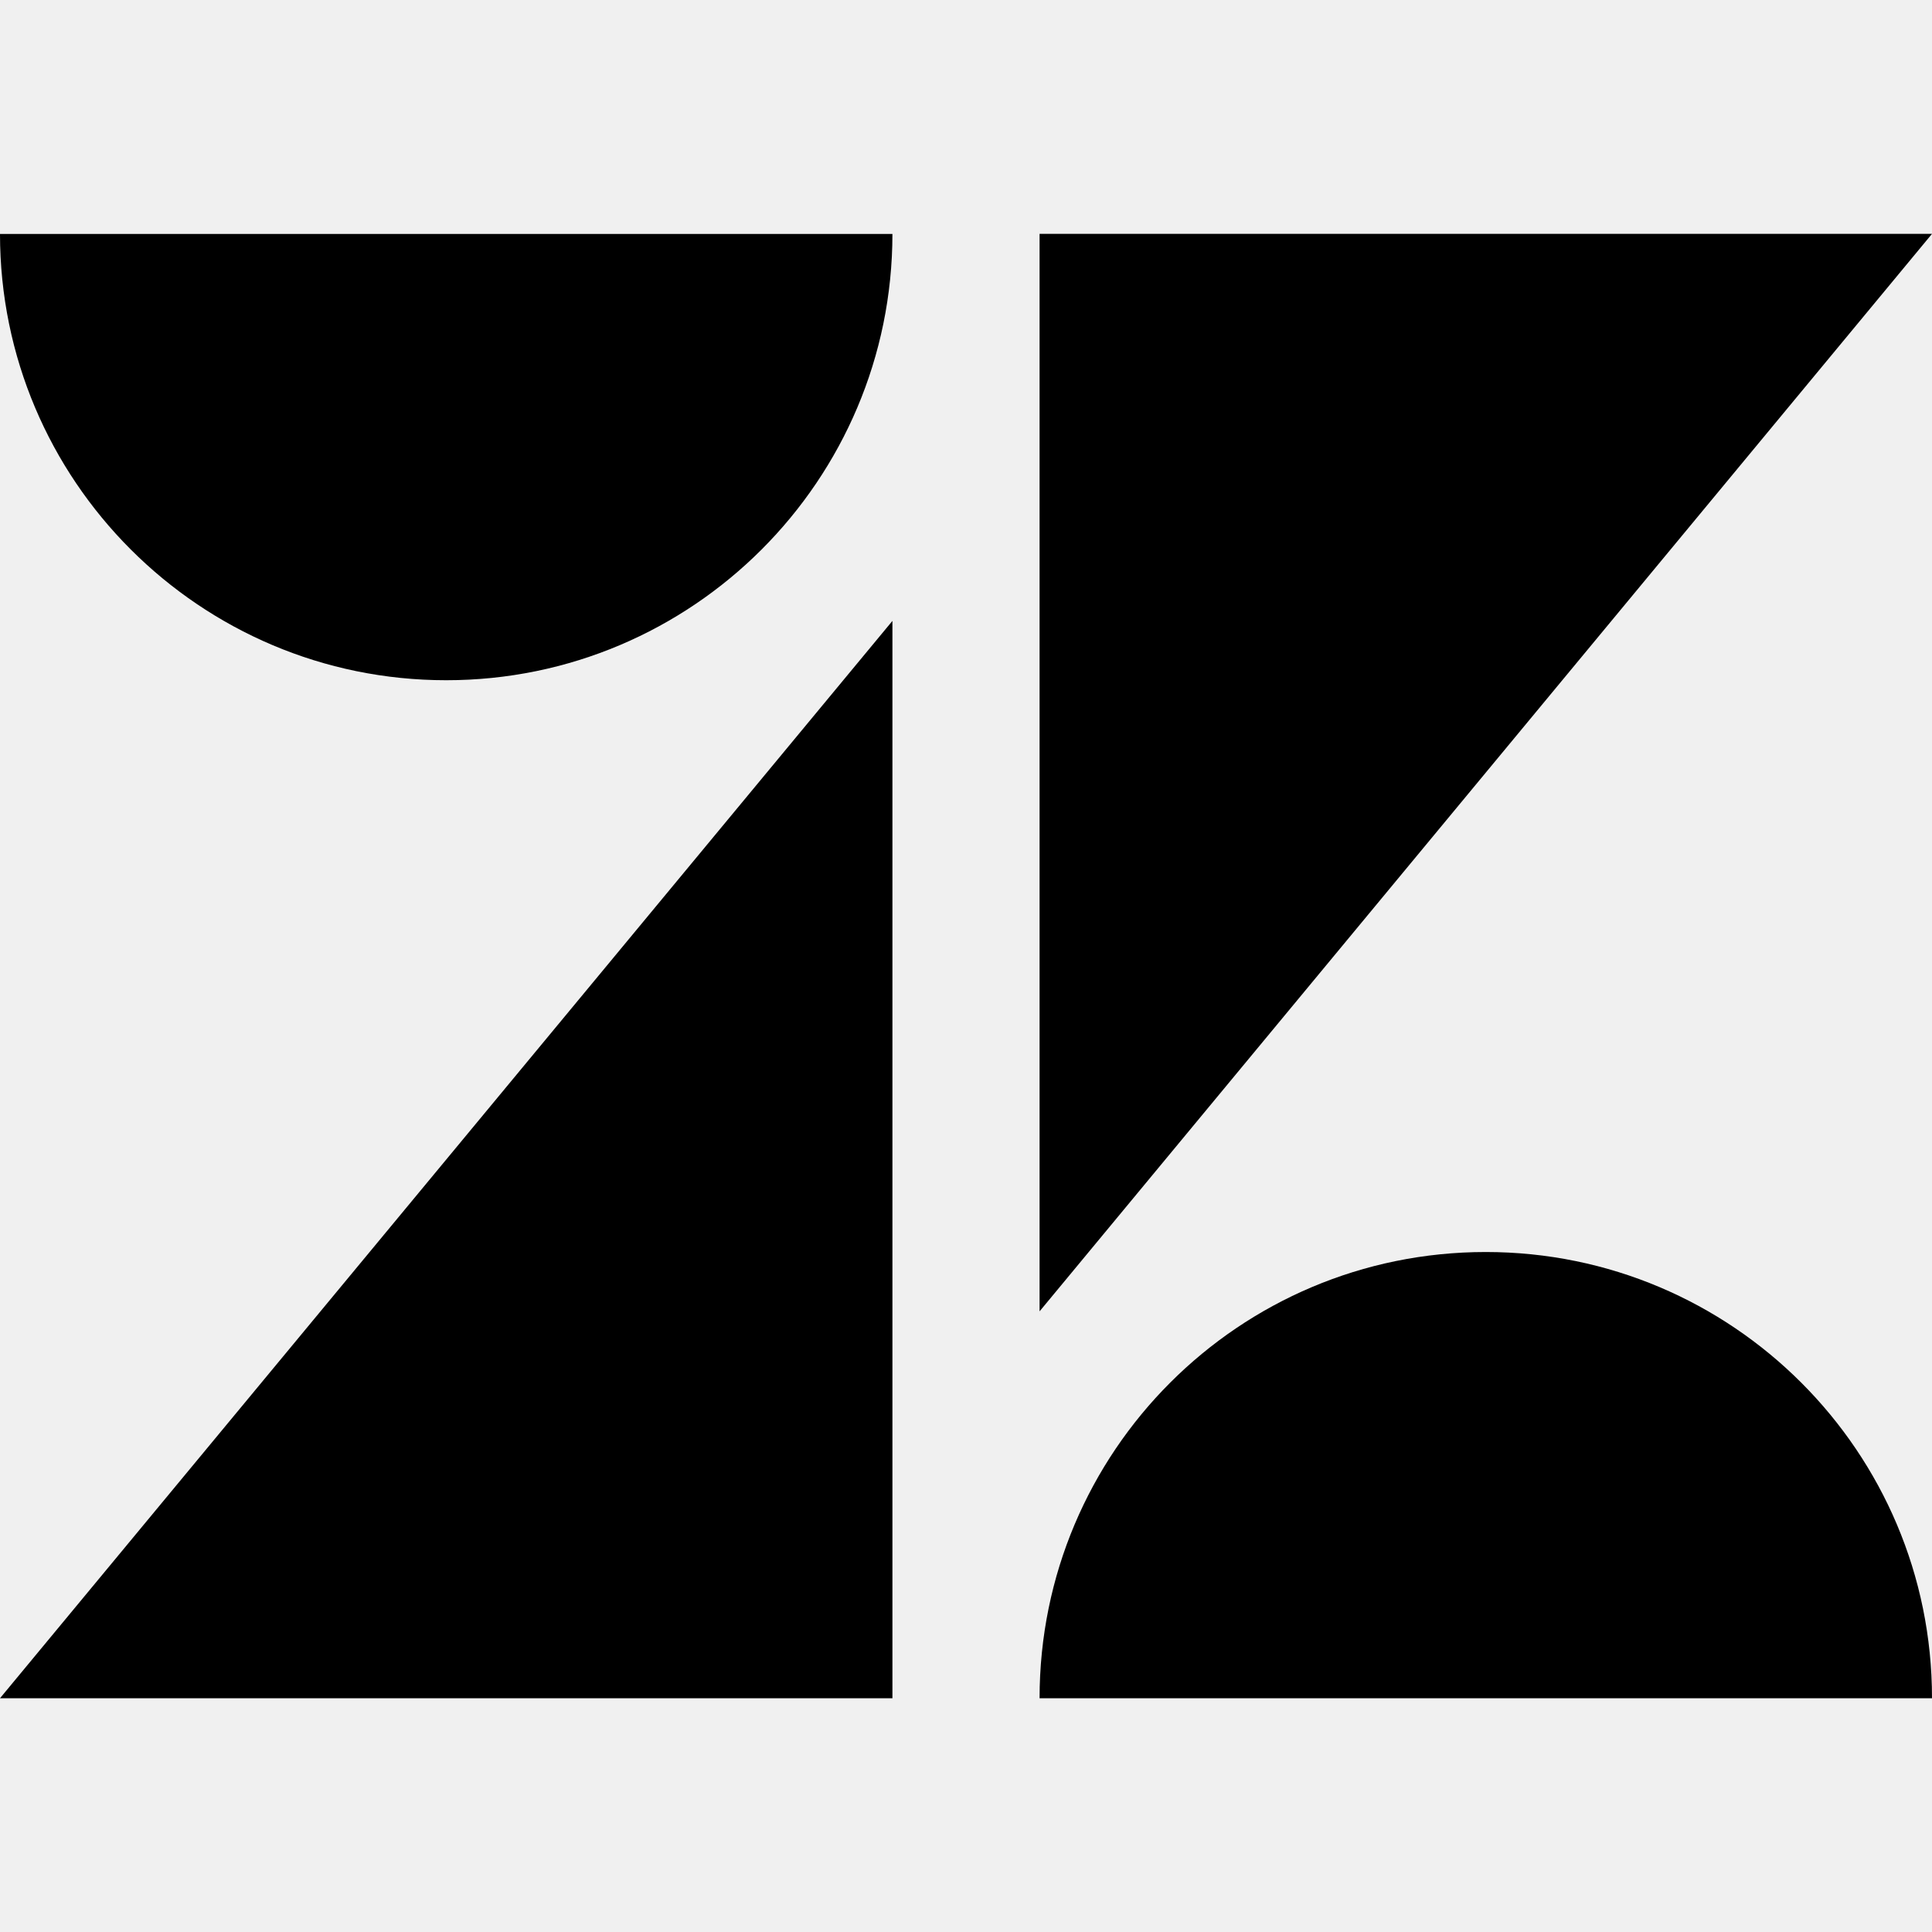
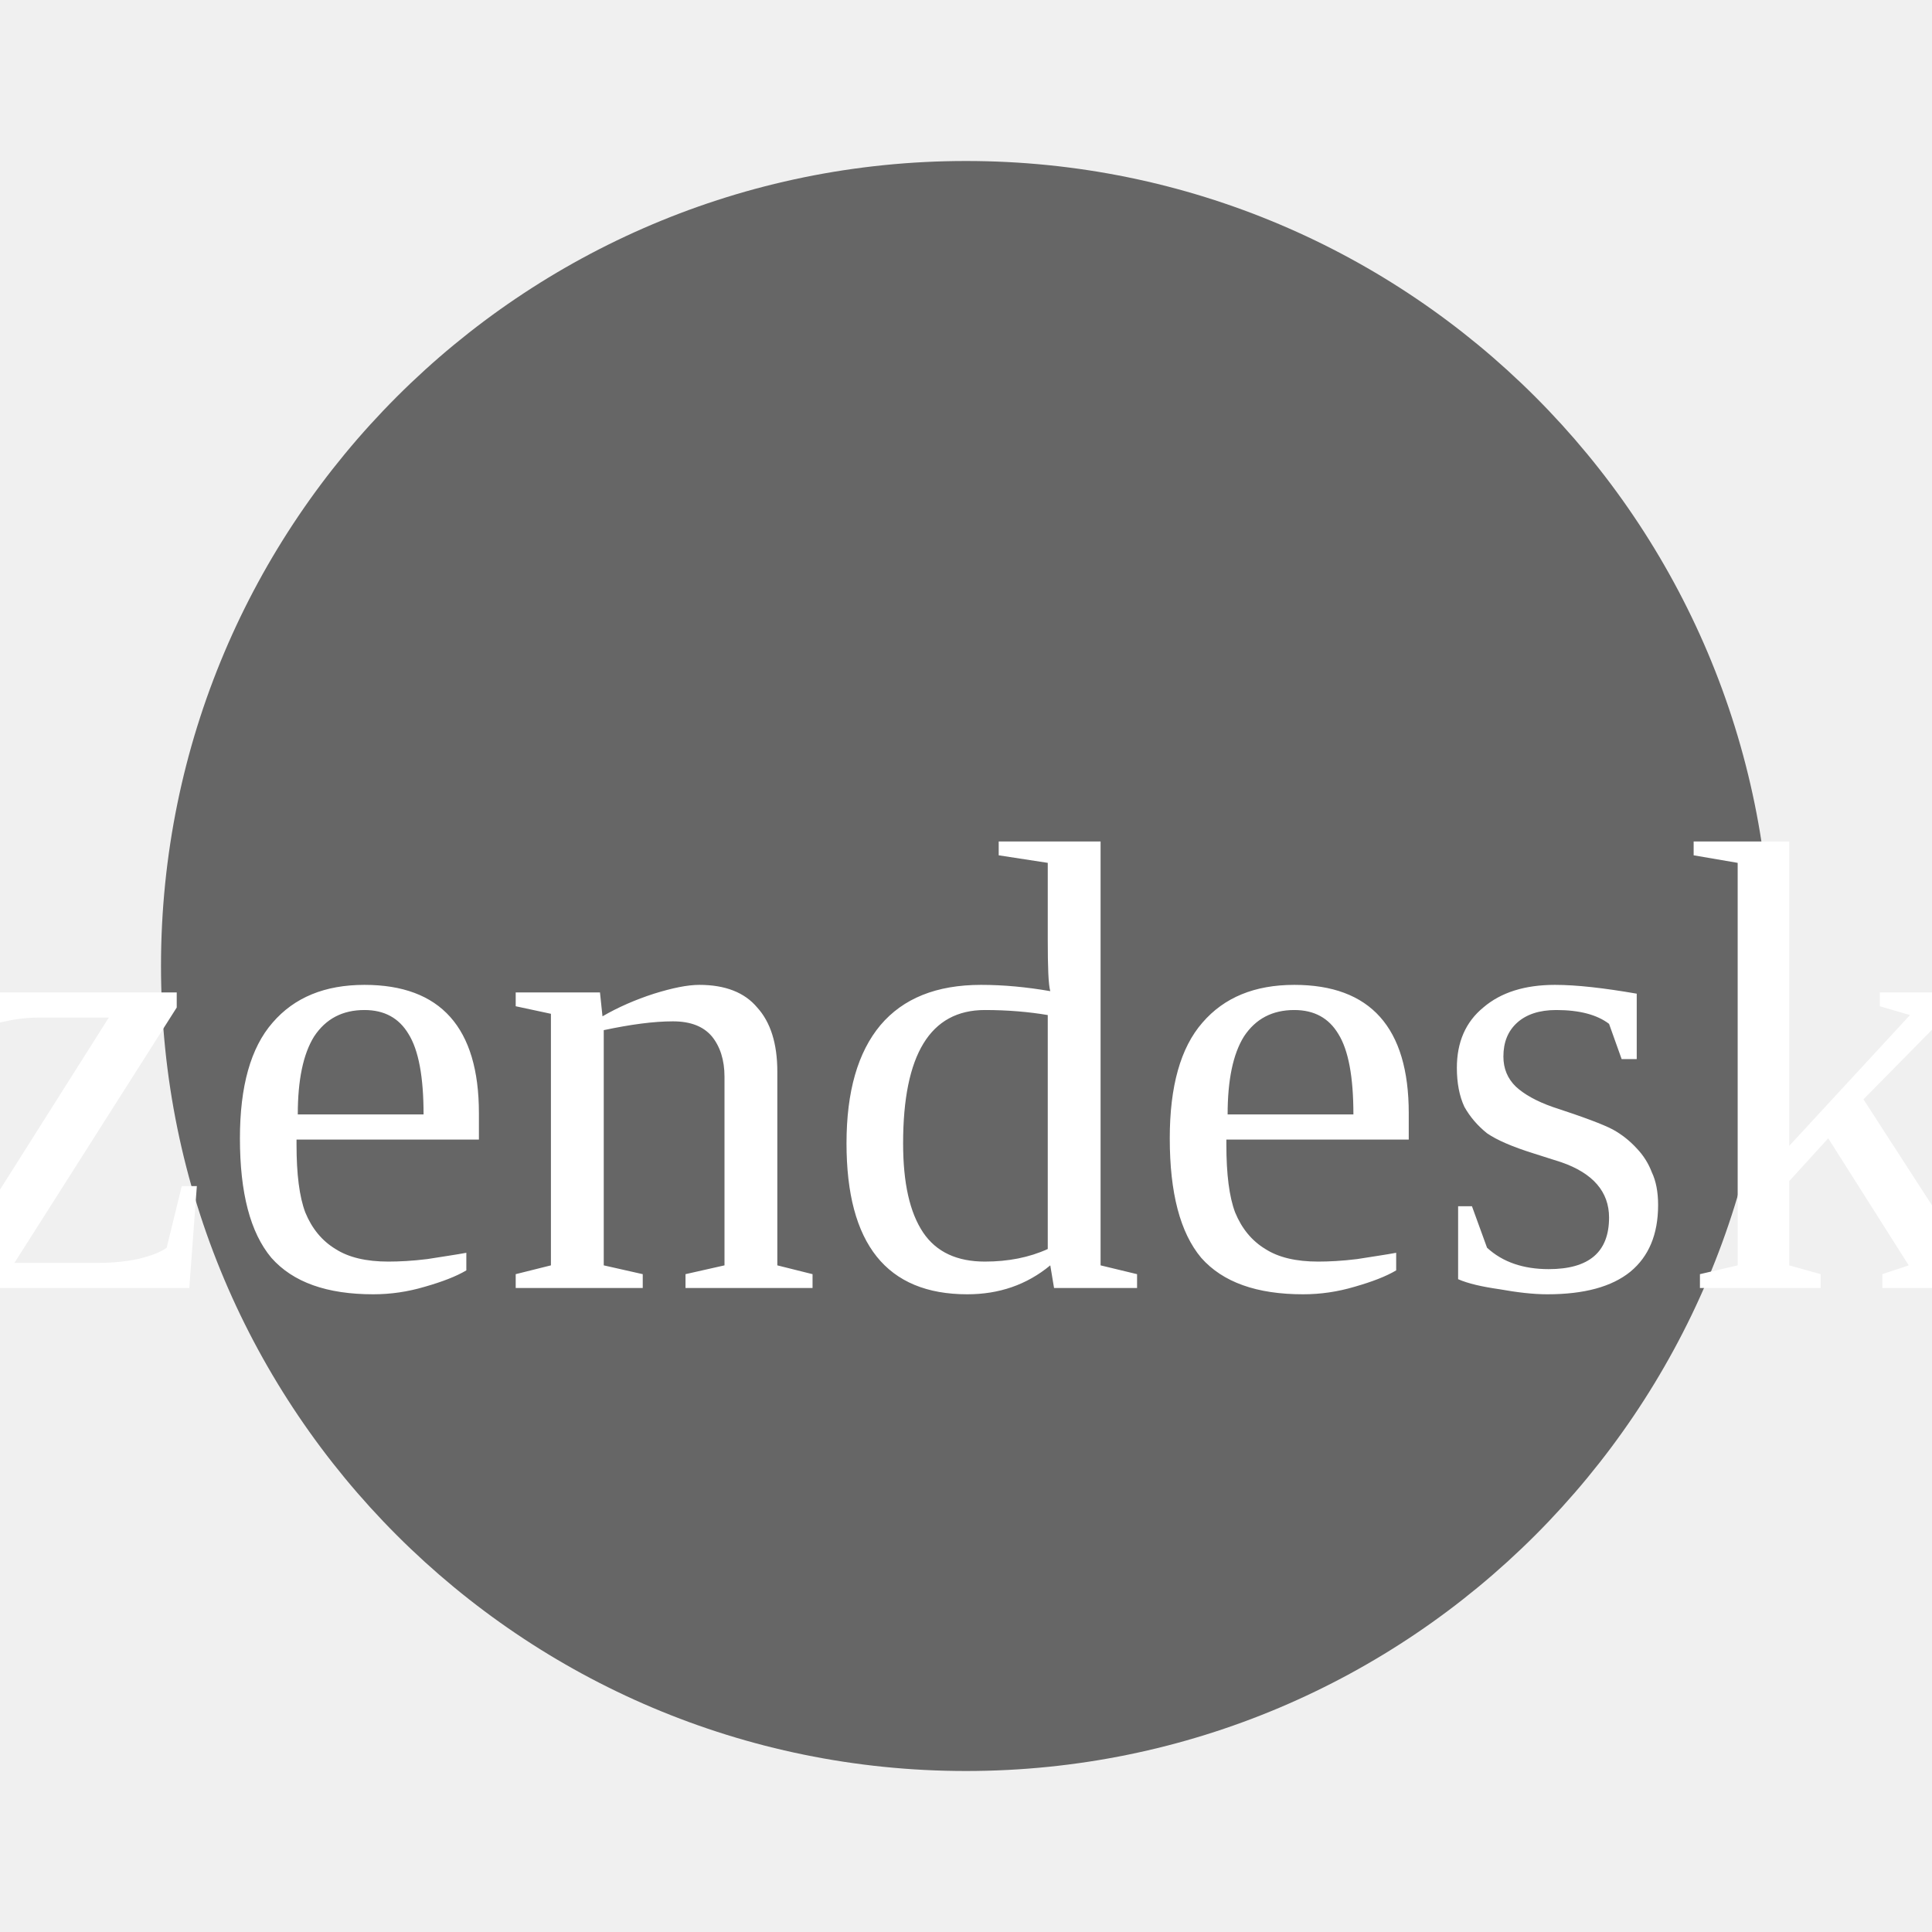
- <svg xmlns="http://www.w3.org/2000/svg" role="img" viewBox="0 0 24 24">
-   <path d="M12.914 2.904V16.29L24 2.905H12.914zM0 2.906C0 5.966 2.483 8.45 5.543 8.45s5.542-2.484 5.543-5.544H0zm11.086 4.807L0 21.096h11.086V7.713zm7.37 7.84c-3.063 0-5.542 2.48-5.542 5.543H24c0-3.06-2.48-5.543-5.543-5.543z" />
+ <svg xmlns="http://www.w3.org/2000/svg" viewBox="0 0 24 24" fill="none">
+   <circle cx="12" cy="12" r="10" fill="#666" />
+   <text x="12" y="16" text-anchor="middle" fill="white" font-size="8">zendesk</text>
</svg>
